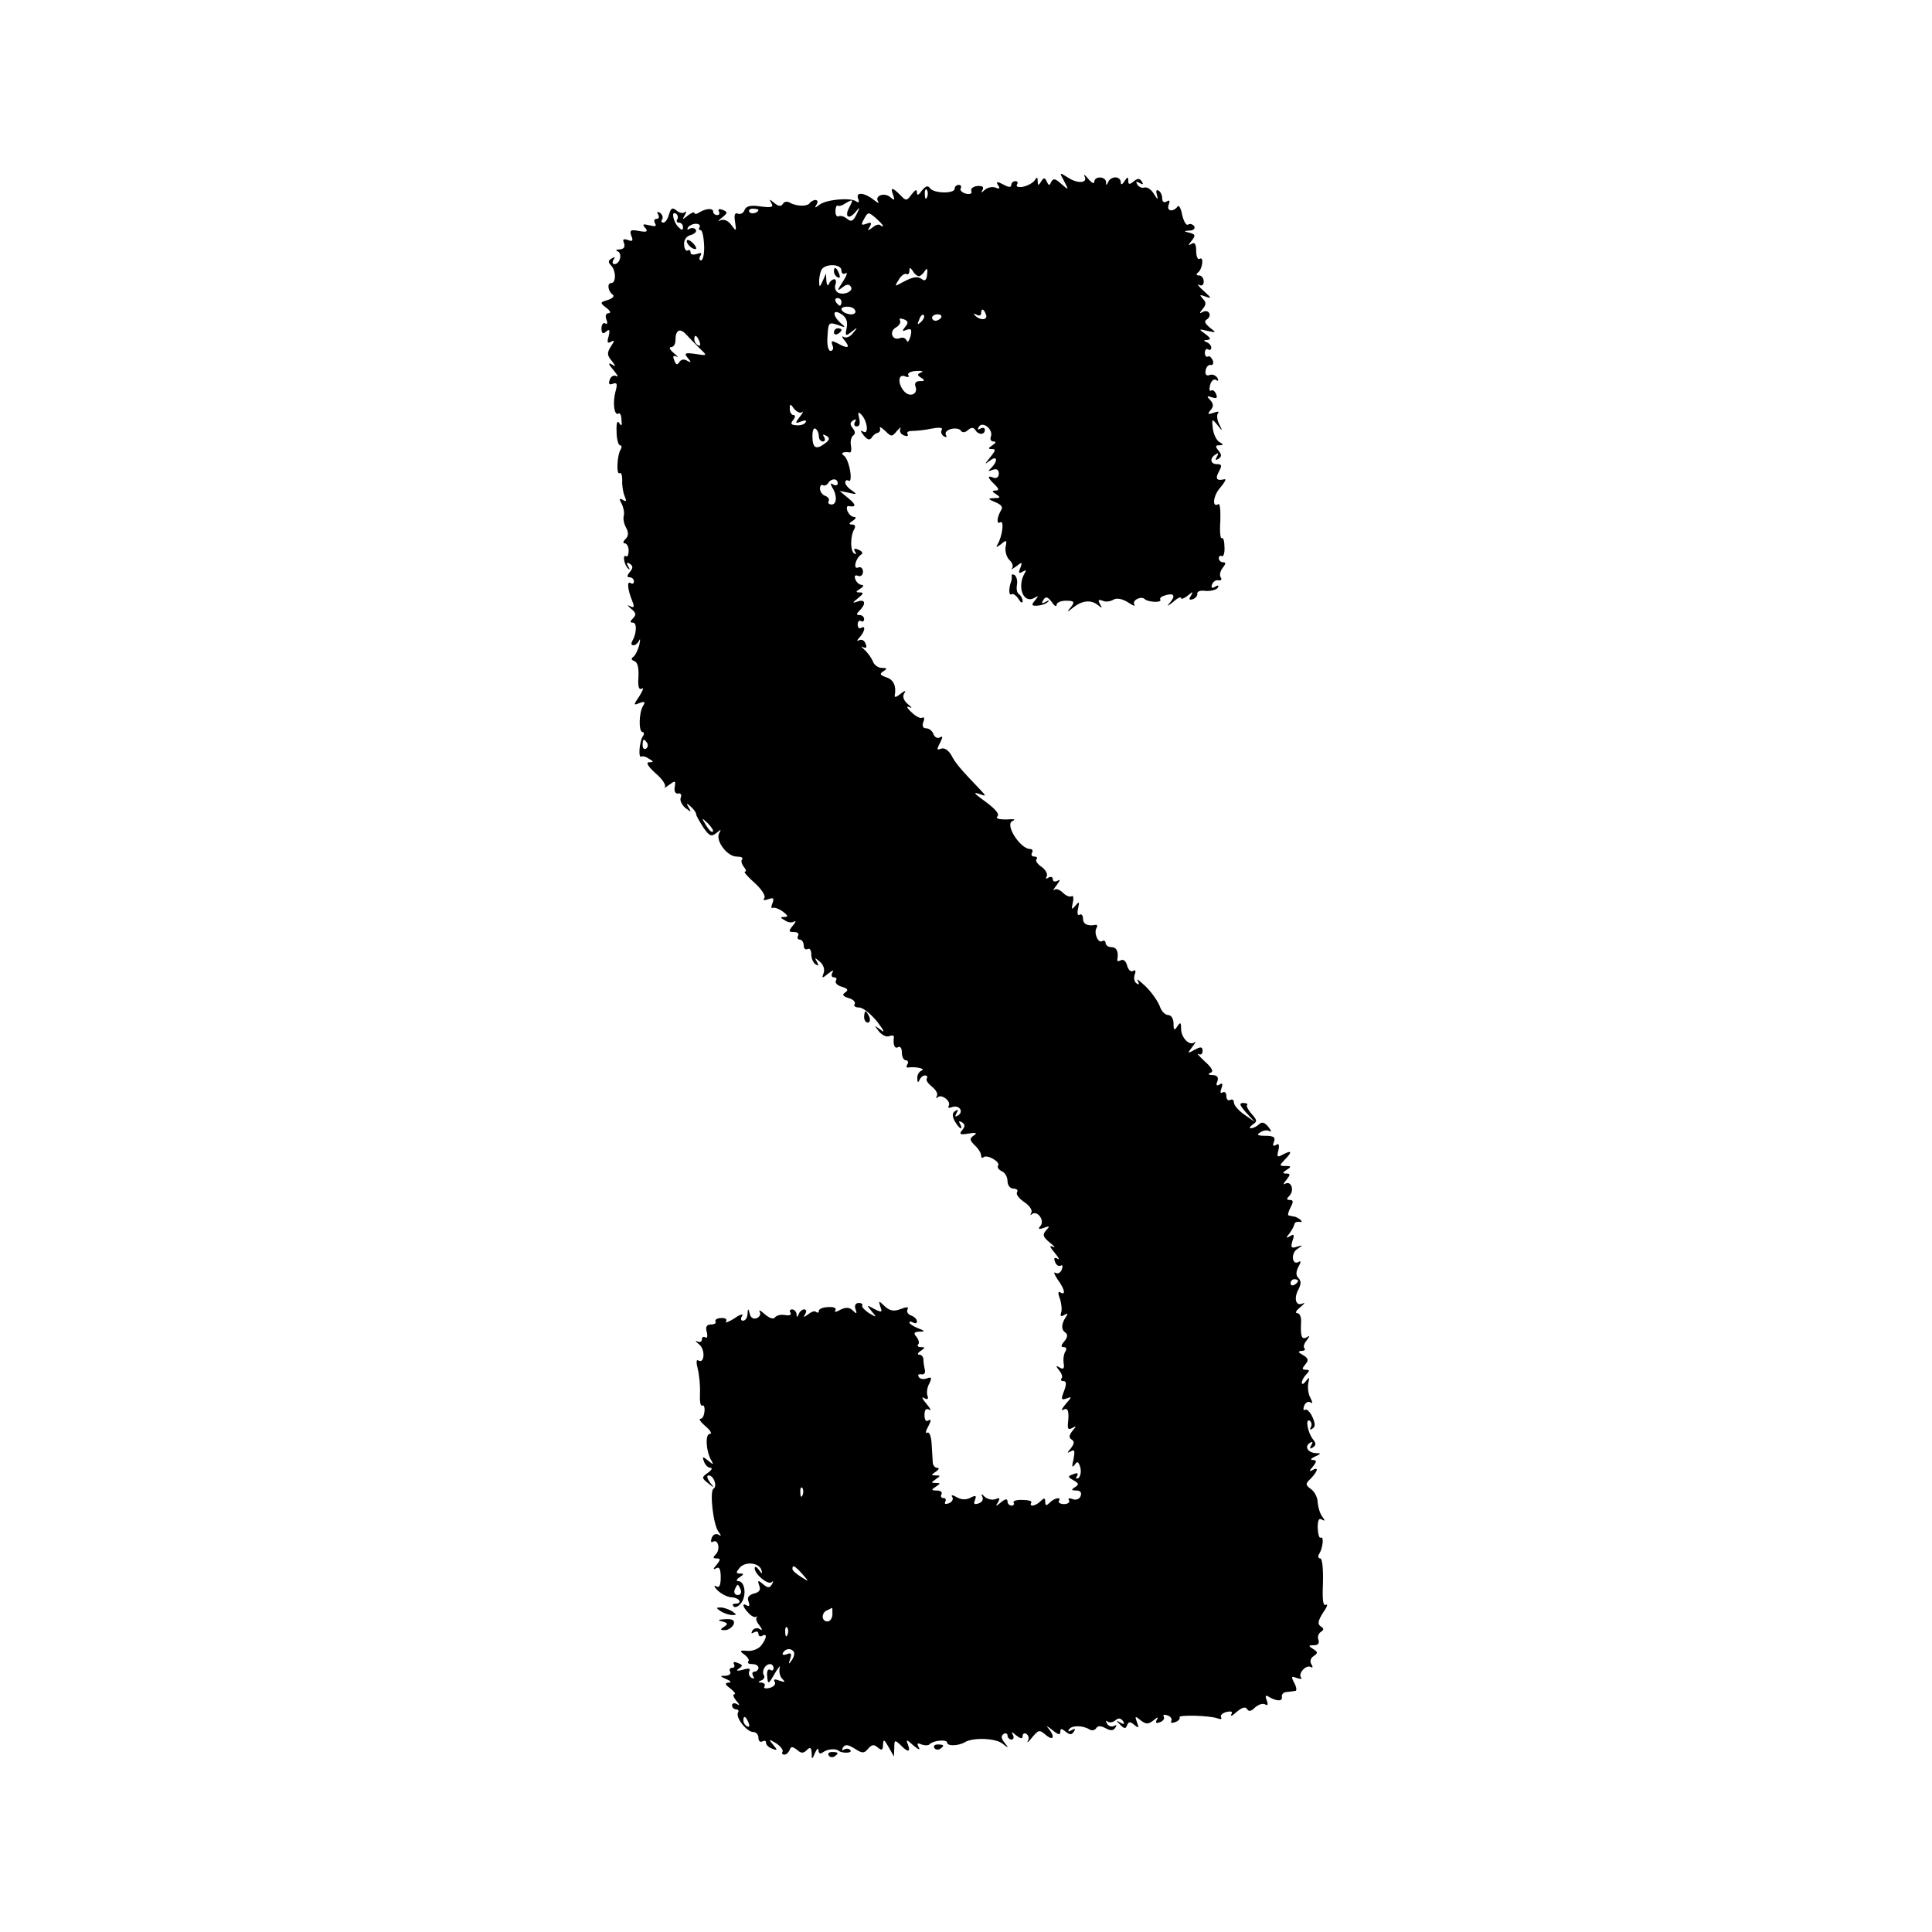
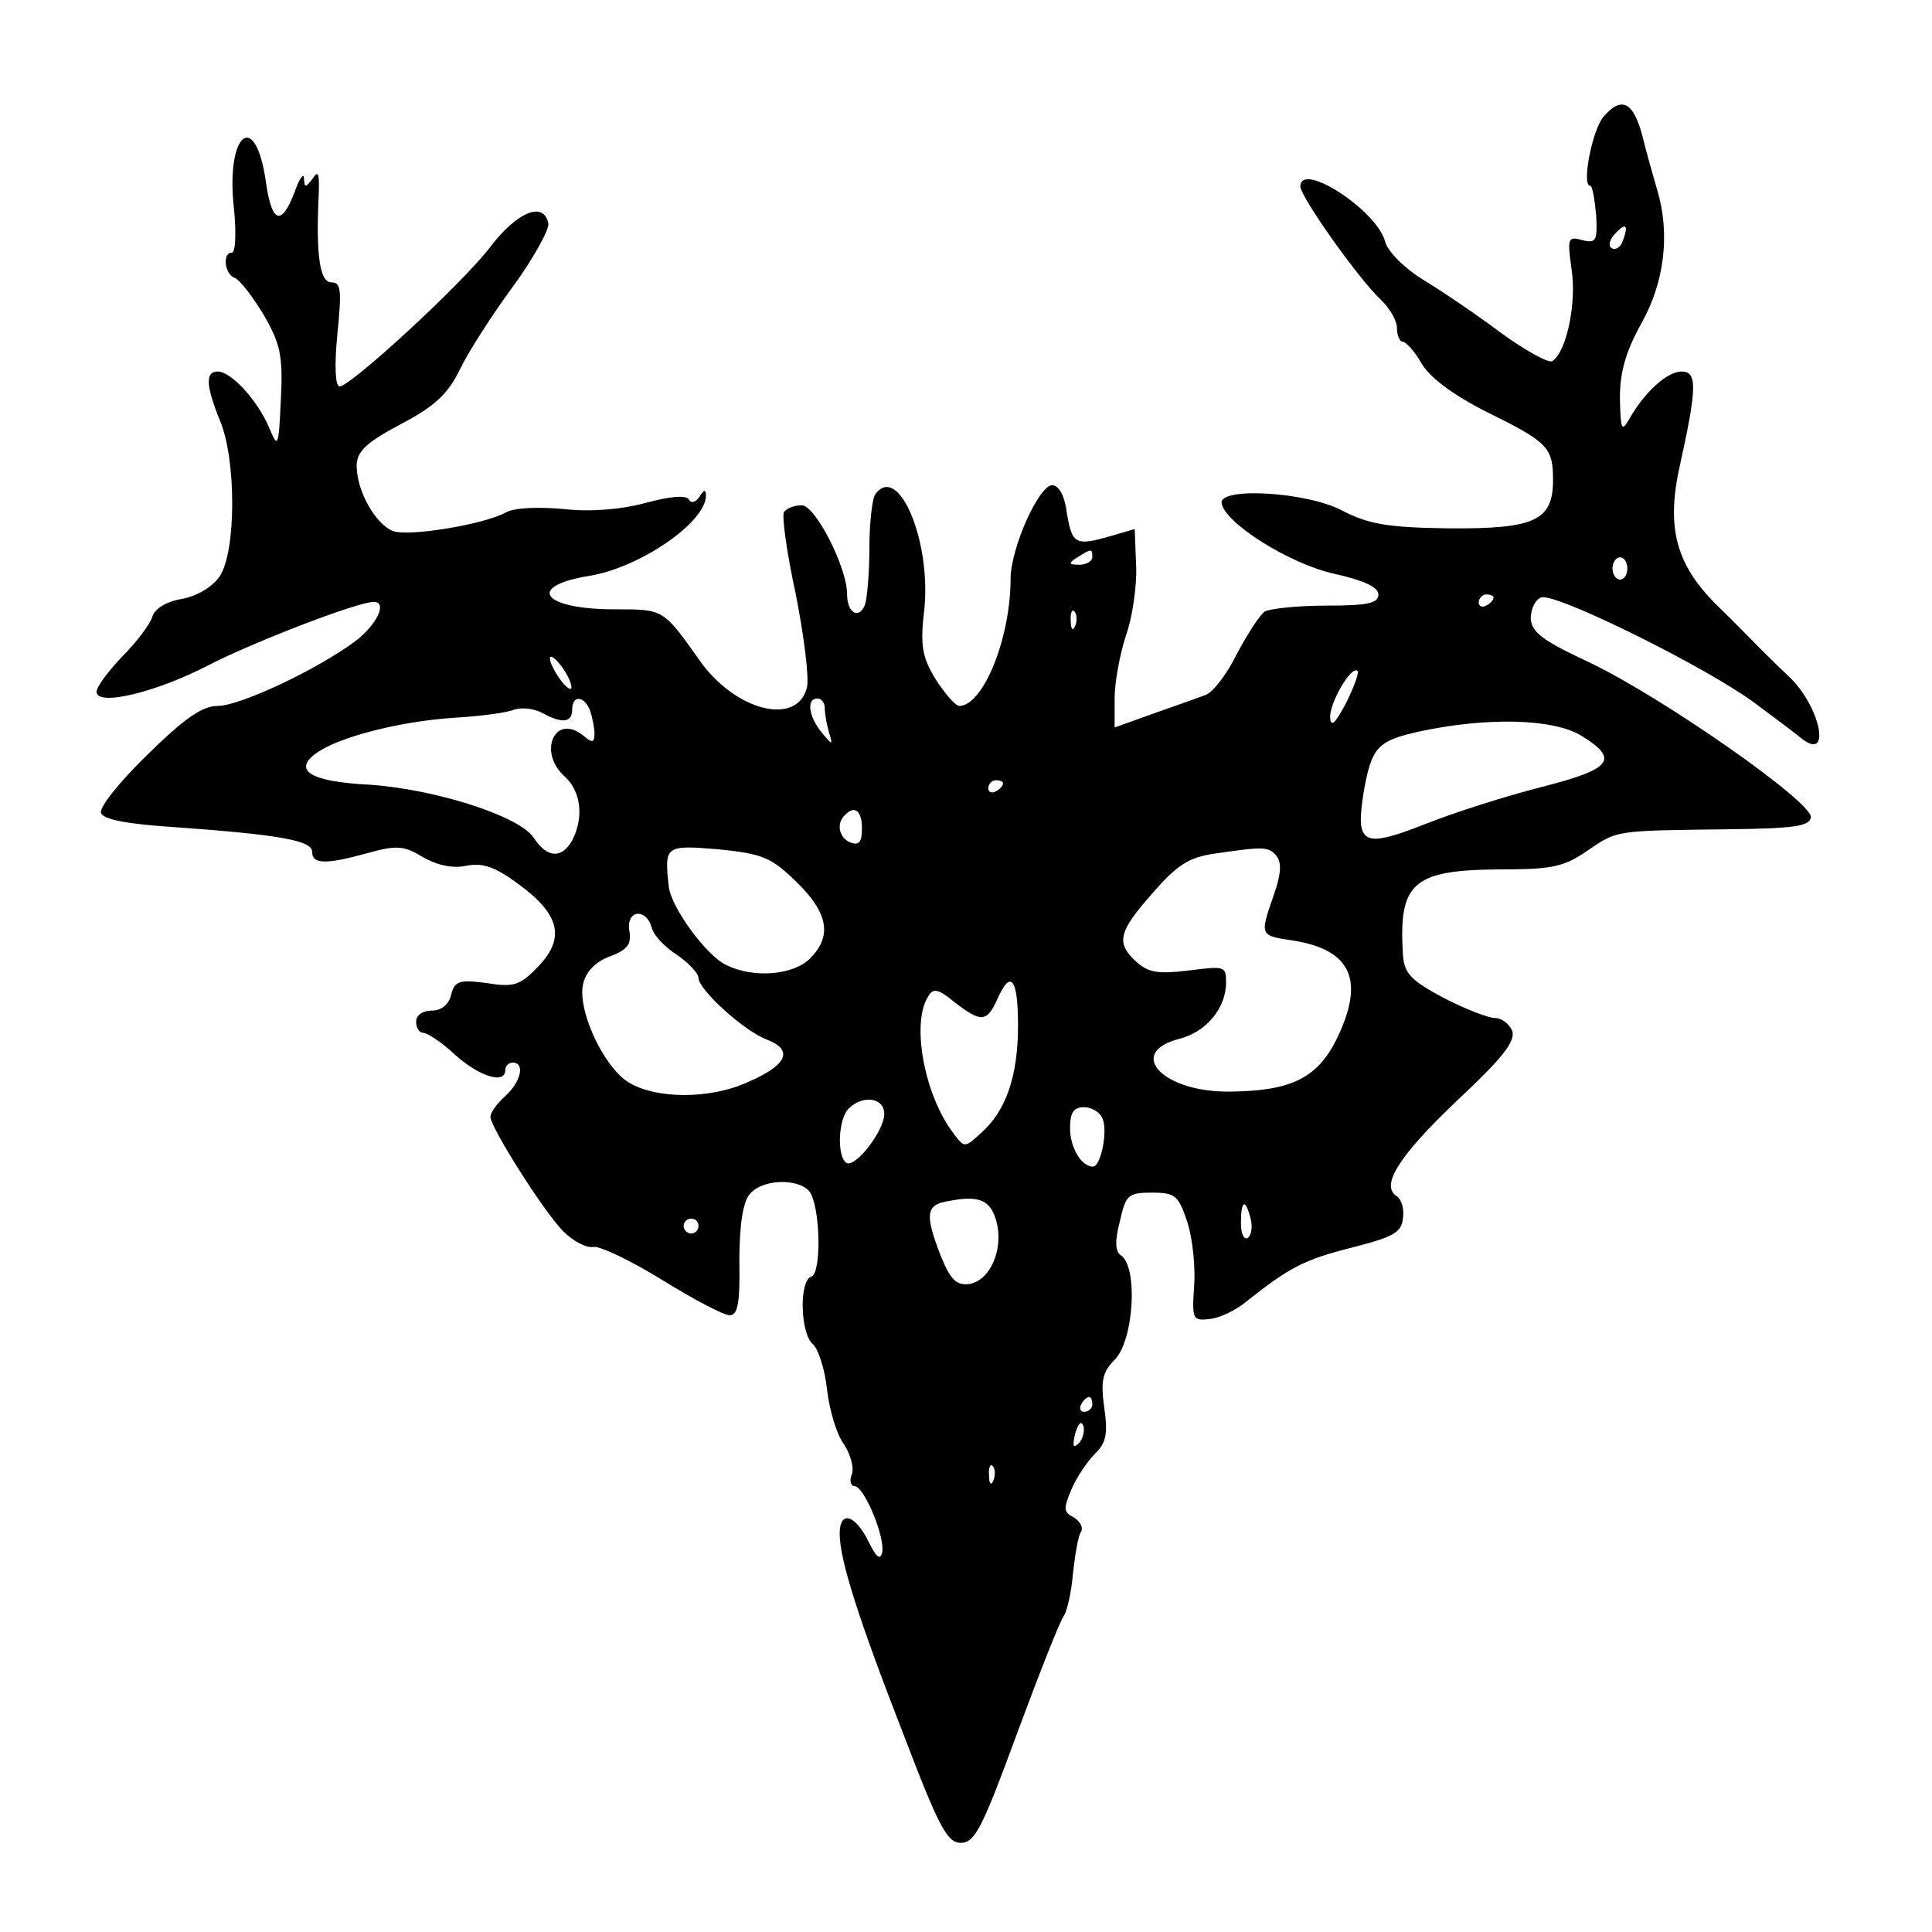
- <svg xmlns="http://www.w3.org/2000/svg" version="1.0" width="512pt" height="512pt" viewBox="0 0 512 512" preserveAspectRatio="xMidYMid meet">
-   <g transform="translate(0,512) scale(0.1,-0.1)" fill="#000000" stroke="none">
-     <path d="M2820 4640 c13 -25 13 -25 -8 -7 -15 14 -21 15 -26 5 -5 -11 -7 -10 -12 1 -5 11 -8 11 -15 0 -7 -12 -9 -11 -9 1 0 11 -2 12 -8 2 -5 -7 -18 -14 -31 -17 -12 -2 -19 0 -16 6 4 5 1 9 -4 9 -6 0 -11 -5 -11 -10 0 -7 -7 -7 -21 1 -17 9 -20 8 -14 -2 6 -8 4 -11 -7 -6 -9 3 -21 0 -28 -6 -10 -9 -11 -9 -6 0 4 8 -1 11 -14 10 -11 -1 -18 -7 -16 -13 3 -7 -3 -10 -15 -7 -10 3 -16 9 -13 14 3 5 0 9 -5 9 -6 0 -11 -4 -11 -10 0 -14 -57 -13 -66 2 -5 7 -11 5 -21 -7 -9 -13 -13 -14 -13 -5 0 9 -4 8 -14 -5 -13 -18 -15 -18 -30 -2 -22 22 -27 21 -19 0 5 -14 3 -15 -7 -6 -15 14 -43 5 -33 -11 4 -6 -1 -4 -11 4 -25 20 -49 22 -42 4 4 -10 2 -13 -6 -7 -17 10 -80 4 -97 -10 -12 -9 -13 -9 -7 1 4 6 3 12 -3 12 -5 0 -12 -4 -15 -8 -6 -10 -36 -9 -53 1 -6 4 -15 3 -18 -3 -5 -8 -12 -7 -23 2 -13 11 -14 11 -8 0 7 -11 1 -13 -29 -9 -26 4 -38 1 -42 -10 -3 -8 -11 -12 -18 -9 -8 3 -10 -4 -7 -22 4 -26 3 -26 -10 -8 -9 12 -20 16 -29 12 -8 -4 -6 -1 4 7 16 13 16 15 2 21 -9 3 -13 2 -10 -4 3 -6 1 -10 -4 -10 -6 0 -11 4 -11 9 0 10 -19 9 -37 -2 -7 -5 -13 -5 -13 -1 0 3 -8 0 -17 -7 -15 -12 -16 -12 -8 1 4 8 5 12 0 8 -4 -4 -14 -3 -22 4 -11 9 -15 7 -20 -10 -3 -12 -10 -22 -15 -22 -5 0 -7 4 -3 9 3 5 0 13 -6 17 -8 4 -9 3 -5 -4 4 -7 2 -12 -4 -12 -6 0 -8 -5 -4 -12 5 -8 0 -9 -15 -5 -17 4 -20 3 -11 -7 8 -10 4 -12 -17 -8 -22 4 -25 2 -20 -13 6 -13 3 -16 -9 -11 -12 4 -15 2 -10 -9 3 -10 -1 -15 -12 -16 -9 0 -12 -3 -5 -5 13 -6 6 -34 -9 -34 -5 0 -6 5 -2 12 5 7 3 8 -5 3 -9 -5 -10 -10 -2 -18 14 -14 14 -47 1 -47 -12 0 -9 -22 4 -31 5 -4 -1 -10 -13 -14 -21 -6 -22 -7 -4 -21 10 -7 13 -14 6 -14 -7 0 -10 -7 -6 -17 4 -9 2 -14 -3 -10 -5 3 -10 -3 -10 -13 0 -14 4 -16 12 -9 9 8 11 5 7 -12 -5 -16 -3 -20 6 -15 10 6 10 3 0 -12 -11 -17 -10 -24 2 -38 12 -16 12 -17 -1 -9 -9 5 -7 -1 5 -15 11 -13 15 -20 9 -17 -7 4 -15 0 -18 -9 -4 -11 -2 -15 8 -11 11 4 13 0 7 -21 -8 -30 -3 -65 8 -58 4 3 8 -5 8 -17 2 -15 0 -18 -6 -8 -5 8 -8 0 -7 -23 0 -20 5 -36 9 -36 5 0 5 -5 2 -11 -10 -15 -12 -69 -3 -63 4 3 7 -5 7 -18 -1 -13 2 -32 6 -42 6 -14 5 -17 -4 -11 -10 6 -11 3 -3 -11 5 -11 7 -24 5 -31 -2 -7 0 -20 6 -31 7 -13 7 -22 -1 -30 -7 -7 -8 -12 -2 -12 5 0 10 -9 10 -19 0 -11 -3 -18 -7 -15 -10 6 -5 -24 6 -33 4 -4 5 -2 0 6 -6 10 -4 12 4 7 9 -6 9 -11 0 -22 -8 -10 -8 -14 0 -14 6 0 11 -5 11 -11 0 -5 -4 -8 -9 -4 -10 6 -8 -17 5 -49 6 -15 4 -18 -7 -12 -8 4 -6 1 3 -7 13 -10 15 -16 6 -25 -9 -9 -9 -12 -1 -12 12 0 10 -30 -2 -50 -3 -6 -2 -10 4 -10 5 0 12 6 15 13 3 6 3 1 0 -13 -4 -14 -11 -28 -16 -31 -6 -4 -5 -8 3 -11 9 -3 12 -18 11 -42 -2 -26 1 -35 9 -31 6 4 3 -4 -6 -19 -17 -25 -17 -26 0 -19 14 5 16 3 9 -8 -11 -18 -12 -69 -1 -69 4 0 5 -6 0 -12 -9 -16 -12 -59 -3 -53 3 2 12 0 20 -6 13 -7 13 -9 0 -9 -9 0 -3 -11 17 -29 18 -15 29 -32 25 -37 -4 -4 1 -2 11 6 17 12 18 12 15 -6 -2 -11 2 -18 9 -17 7 2 10 -3 7 -11 -3 -7 3 -19 12 -27 16 -12 17 -12 9 1 -7 12 -6 13 6 2 8 -7 14 -16 14 -20 0 -4 9 -19 19 -35 16 -23 21 -25 34 -15 13 11 14 11 8 0 -11 -19 21 -62 46 -62 12 0 18 -3 15 -7 -4 -3 -2 -12 4 -20 6 -7 8 -13 3 -13 -4 0 7 -13 25 -29 18 -16 30 -34 27 -40 -5 -7 -1 -8 10 -4 14 5 16 3 11 -11 -4 -9 -3 -15 1 -12 4 2 16 -2 27 -10 13 -10 15 -14 4 -14 -12 0 -12 -2 1 -9 8 -6 19 -7 25 -3 5 3 4 -2 -4 -11 -12 -15 -11 -17 3 -17 10 0 14 -4 11 -10 -3 -5 -1 -10 4 -10 6 0 11 -7 11 -16 0 -8 5 -12 10 -9 6 3 10 -3 10 -14 0 -11 5 -23 12 -27 7 -5 8 -3 3 7 -7 12 -6 12 7 1 10 -8 14 -20 11 -30 -6 -15 -5 -16 12 -2 11 9 16 10 11 3 -4 -8 -2 -13 4 -13 6 0 9 -4 5 -9 -3 -5 4 -13 16 -16 16 -5 18 -9 9 -15 -9 -6 -7 -10 9 -15 12 -3 19 -11 16 -16 -4 -5 2 -9 12 -9 10 0 31 -17 48 -38 17 -22 21 -31 10 -22 -19 14 -19 14 -6 -3 8 -10 20 -16 27 -13 8 3 13 2 13 -2 -3 -20 2 -33 11 -27 6 3 10 -3 10 -14 0 -12 5 -21 11 -21 5 0 7 -5 4 -10 -4 -6 -3 -10 2 -9 18 3 47 -3 36 -8 -7 -2 -13 -12 -12 -21 0 -11 2 -12 6 -4 2 6 9 12 14 12 6 0 8 -4 5 -8 -3 -5 4 -14 14 -22 10 -8 16 -18 13 -24 -3 -6 -3 -8 2 -4 10 10 37 -11 29 -23 -3 -5 1 -6 9 -3 19 7 32 -12 16 -22 -8 -5 -9 -3 -4 6 5 9 4 11 -3 6 -9 -5 -9 -13 -2 -27 6 -10 13 -19 16 -19 3 0 2 5 -2 12 -4 7 -3 8 5 4 9 -6 9 -11 1 -21 -9 -11 -6 -13 17 -9 19 3 24 2 14 -5 -12 -8 -12 -12 2 -26 10 -9 17 -21 17 -27 0 -6 3 -8 6 -5 9 9 46 -12 39 -22 -3 -5 2 -11 10 -15 8 -3 15 -15 15 -26 0 -11 7 -20 16 -20 8 0 13 -4 9 -10 -3 -5 6 -17 20 -26 13 -9 22 -21 18 -28 -3 -6 -3 -8 1 -4 14 12 35 -15 24 -30 -8 -9 -6 -11 8 -6 16 6 17 5 6 -7 -10 -11 -8 -17 10 -32 13 -10 16 -15 8 -11 -10 5 -8 -1 5 -16 11 -13 14 -20 8 -16 -9 5 -11 2 -7 -8 3 -9 10 -13 15 -10 5 3 6 -2 3 -10 -3 -9 -11 -13 -17 -9 -6 3 -3 -4 6 -18 19 -26 22 -43 7 -34 -6 4 -7 -2 -1 -17 4 -13 6 -29 3 -37 -3 -9 0 -11 8 -6 10 6 11 4 4 -6 -12 -19 -12 -33 0 -41 6 -4 5 -13 -3 -22 -10 -12 -10 -16 -2 -16 7 0 9 -5 4 -12 -4 -7 -6 -21 -4 -32 2 -13 -1 -16 -11 -10 -10 6 -11 5 -1 -8 7 -8 10 -18 6 -21 -3 -4 -1 -7 5 -7 8 0 9 -7 2 -26 -9 -23 -8 -25 7 -20 14 6 14 4 -3 -15 -10 -12 -13 -19 -6 -15 12 7 16 -3 12 -38 -1 -13 2 -16 12 -10 11 6 11 5 0 -8 -9 -12 -10 -18 -2 -23 8 -5 7 -11 -2 -23 -11 -13 -11 -14 0 -8 10 6 11 1 7 -21 -5 -19 -4 -24 3 -15 7 11 10 9 15 -7 3 -12 0 -24 -5 -28 -7 -3 -8 -1 -4 5 5 8 1 10 -10 5 -15 -5 -15 -7 1 -16 14 -8 15 -11 4 -18 -11 -7 -10 -9 3 -9 11 0 15 -5 12 -14 -3 -9 -12 -12 -21 -9 -9 4 -14 2 -10 -3 3 -5 -3 -10 -13 -10 -10 0 -16 4 -14 8 8 12 -11 9 -24 -4 -9 -9 -12 -9 -12 2 0 11 -3 11 -12 2 -13 -13 -32 -17 -25 -4 3 4 -8 7 -23 7 -16 1 -26 -3 -24 -7 3 -4 0 -8 -5 -8 -6 0 -11 5 -11 11 0 8 -6 7 -17 -2 -14 -12 -16 -12 -8 0 6 11 4 13 -7 8 -9 -3 -21 0 -28 6 -9 9 -11 9 -7 1 4 -7 0 -15 -9 -18 -12 -4 -15 -2 -10 9 4 12 2 13 -12 6 -11 -6 -24 -6 -36 1 -12 7 -17 7 -12 0 3 -5 -1 -13 -10 -16 -8 -3 -12 -2 -9 4 3 6 1 10 -5 10 -6 0 -8 5 -5 10 3 5 -2 10 -12 10 -15 0 -16 2 -3 10 13 9 13 10 0 10 -13 0 -13 1 0 10 13 9 13 10 0 10 -13 0 -13 1 0 10 8 5 10 10 4 10 -6 0 -11 6 -12 13 0 6 -2 29 -3 49 -1 21 -6 35 -12 31 -5 -3 -4 5 3 17 8 15 8 20 1 16 -7 -5 -11 1 -11 14 0 14 4 19 13 14 6 -4 3 3 -8 16 -11 13 -14 20 -6 15 9 -5 12 -3 9 6 -3 8 -1 23 5 33 7 15 6 18 -7 13 -8 -3 -18 -2 -21 4 -4 5 -1 8 7 7 7 -2 11 4 9 12 -2 8 -4 21 -4 28 0 6 -5 12 -11 12 -6 0 -4 5 4 10 12 8 12 10 1 10 -8 0 -11 3 -8 7 4 3 2 12 -4 20 -9 10 -7 13 7 14 16 0 16 2 -3 9 -13 5 -23 12 -23 15 0 4 5 3 10 0 6 -3 10 -2 10 3 0 6 -7 13 -16 16 -8 3 -12 10 -9 16 4 7 -2 7 -18 1 -18 -7 -29 -5 -42 7 -17 16 -17 16 -12 -1 6 -15 4 -16 -16 -6 -21 12 -21 11 -7 -6 14 -17 14 -17 -7 -5 -12 8 -20 17 -18 20 2 4 -2 7 -9 7 -9 0 -12 -7 -9 -16 5 -13 3 -14 -7 -4 -9 9 -19 9 -33 2 -12 -7 -17 -7 -13 -1 3 6 -5 9 -19 8 -14 0 -25 -5 -25 -10 0 -5 -3 -6 -7 -3 -3 4 -13 1 -21 -6 -13 -9 -14 -9 -8 1 4 6 3 12 -3 12 -5 0 -12 -6 -14 -12 -4 -10 -6 -10 -6 0 -1 6 -6 12 -12 12 -5 0 -8 -4 -4 -9 3 -6 -3 -8 -15 -6 -11 2 -22 -1 -26 -6 -4 -6 -14 -3 -27 8 -11 10 -17 13 -14 7 4 -7 0 -14 -7 -17 -9 -4 -17 1 -19 11 -4 16 -5 15 -6 0 0 -10 -6 -18 -12 -18 -6 0 -7 6 -2 13 4 6 -6 4 -21 -7 -16 -10 -26 -13 -22 -8 4 6 -2 10 -13 9 -11 0 -17 -5 -15 -9 3 -4 -2 -8 -12 -8 -11 0 -15 -6 -11 -20 3 -11 1 -18 -4 -14 -5 3 -9 0 -9 -6 0 -6 -6 -8 -12 -5 -7 4 -5 0 5 -8 17 -14 14 -53 -3 -42 -5 3 -5 -7 -1 -22 4 -16 7 -45 6 -65 -1 -21 1 -35 6 -33 4 3 7 -4 6 -15 -1 -11 -5 -20 -11 -20 -5 0 1 -9 14 -20 13 -11 18 -20 11 -20 -13 0 -10 -48 5 -72 6 -10 4 -10 -9 1 -15 12 -17 12 -11 -3 3 -9 11 -16 17 -16 6 0 3 -6 -7 -13 -17 -12 -17 -14 1 -28 16 -13 17 -13 4 3 -7 10 -9 18 -3 18 13 0 24 -28 13 -35 -11 -6 -1 -96 13 -114 8 -11 8 -13 0 -8 -7 4 -15 0 -18 -9 -3 -8 -2 -13 3 -10 14 9 21 -20 8 -33 -8 -8 -8 -11 2 -11 11 0 11 -3 0 -17 -10 -11 -10 -14 -1 -9 8 5 12 -2 12 -24 0 -22 -4 -29 -12 -24 -7 4 -6 -1 3 -10 9 -9 25 -18 37 -19 22 -1 31 -17 10 -17 -6 0 -8 -3 -4 -7 4 -5 14 0 21 10 14 20 9 57 -9 57 -6 0 -4 5 4 10 12 8 12 10 1 10 -11 0 -11 3 -1 15 15 18 52 14 58 -6 3 -11 1 -11 -7 1 -6 8 -11 10 -11 4 0 -16 35 -45 45 -37 4 5 5 2 1 -5 -6 -11 -11 -11 -24 0 -13 11 -15 11 -10 -4 5 -11 0 -18 -14 -21 -14 -4 -19 -11 -14 -22 3 -9 2 -13 -4 -10 -15 9 -12 -4 4 -20 7 -8 16 -12 20 -10 3 3 4 2 1 -2 -3 -3 1 -13 8 -21 8 -11 8 -14 0 -9 -6 4 -15 2 -19 -4 -4 -8 -3 -9 4 -5 7 4 12 2 12 -4 0 -6 5 -8 10 -5 14 8 12 -7 -3 -26 -7 -9 -23 -15 -36 -14 -21 2 -22 0 -8 -10 9 -7 14 -15 10 -18 -3 -4 1 -7 10 -7 10 0 17 -4 17 -10 0 -5 -5 -10 -11 -10 -5 0 -7 -5 -3 -12 4 -7 3 -8 -5 -4 -6 4 -8 12 -5 18 4 6 -2 8 -17 3 -16 -4 -20 -3 -11 3 11 7 11 10 -3 15 -9 4 -13 3 -10 -3 3 -6 1 -10 -5 -10 -6 0 -8 -5 -5 -10 3 -6 -2 -10 -12 -11 -16 0 -16 -1 2 -9 12 -5 14 -9 6 -9 -11 -1 -10 -5 5 -16 10 -8 15 -15 10 -15 -5 0 -2 -8 5 -17 10 -11 10 -14 2 -9 -7 4 -13 2 -13 -3 0 -6 5 -11 11 -11 5 0 8 -4 5 -8 -8 -13 23 -52 40 -52 8 0 14 -7 14 -16 0 -8 5 -12 10 -9 6 3 10 2 10 -3 0 -6 7 -13 16 -16 15 -6 15 -4 3 10 -13 16 -12 16 8 4 12 -8 19 -18 17 -22 -3 -4 -1 -8 5 -8 5 0 11 6 14 13 3 9 7 9 19 0 11 -10 17 -10 26 -1 9 9 12 7 13 -7 0 -19 1 -19 9 0 5 11 9 14 9 6 1 -9 5 -10 13 -4 11 8 33 10 41 3 9 -7 36 -6 31 1 -3 5 -10 6 -16 3 -7 -4 -8 -2 -4 5 6 9 13 8 31 -3 20 -13 25 -13 35 -1 10 12 16 13 26 4 11 -9 14 -7 14 7 1 16 3 15 15 -6 l14 -25 1 23 c0 21 1 22 16 8 20 -21 28 -20 20 1 -6 14 -3 14 15 -3 12 -10 19 -13 14 -5 -6 11 -4 13 7 8 9 -3 19 -3 22 1 10 10 46 13 46 4 0 -10 30 -9 47 1 21 13 82 11 100 -4 16 -13 17 -12 5 3 -9 11 -10 18 -2 23 5 3 10 1 10 -4 0 -6 5 -11 11 -11 5 0 7 6 3 13 -5 8 -2 8 9 -2 12 -9 17 -10 17 -2 0 7 5 9 10 6 6 -4 8 -12 4 -18 -3 -7 1 -4 9 6 20 24 21 24 40 8 20 -16 23 -2 5 19 -7 8 -3 6 10 -4 15 -13 22 -15 22 -6 0 10 3 10 14 1 11 -9 16 -9 22 0 5 8 3 9 -6 4 -8 -5 -11 -4 -7 2 7 11 36 11 54 0 6 -4 14 -3 18 3 4 7 12 7 25 0 13 -7 21 -7 26 2 4 6 3 8 -4 4 -6 -3 -14 -1 -18 6 -4 7 -4 10 1 6 4 -4 14 -3 21 3 8 7 14 6 20 -2 5 -8 3 -10 -7 -4 -12 7 -12 6 0 -6 11 -11 14 -11 18 -1 4 10 8 10 19 1 12 -10 13 -8 7 7 -6 17 -5 17 10 5 14 -11 20 -11 34 0 11 9 14 10 9 2 -5 -9 -2 -11 8 -7 9 3 13 10 10 15 -3 5 2 6 10 3 9 -3 13 -10 10 -15 -3 -5 2 -6 10 -3 9 3 14 9 12 13 -5 7 80 5 101 -3 8 -3 12 -2 9 3 -3 5 3 11 14 14 13 3 18 1 13 -6 -3 -7 3 -4 14 6 14 12 23 15 28 8 4 -8 11 -6 21 4 9 8 21 12 27 8 7 -4 8 0 4 11 -5 12 -3 15 6 9 20 -12 37 -12 34 0 -1 7 5 13 13 13 8 1 19 2 23 3 4 0 3 10 -3 21 -9 17 -8 19 7 13 10 -3 15 -3 11 1 -9 11 14 36 26 28 5 -3 6 1 1 8 -4 7 -2 16 6 21 12 8 12 11 -1 19 -13 8 -13 10 2 10 11 0 15 5 12 14 -3 8 0 17 6 21 9 6 9 9 0 15 -9 6 -7 15 6 36 11 15 14 25 8 21 -8 -4 -10 13 -8 58 1 38 -2 65 -7 65 -6 0 -7 6 -3 12 10 16 13 48 4 43 -4 -2 -7 9 -8 26 0 20 3 27 11 22 9 -5 9 -3 1 8 -6 8 -11 25 -12 37 0 13 -8 29 -18 36 -15 11 -15 14 0 28 19 20 21 32 4 22 -9 -5 -9 -2 1 9 11 14 11 17 0 18 -8 0 -5 4 6 9 16 7 17 9 3 9 -22 1 -32 17 -17 27 8 5 9 3 4 -6 -5 -9 -4 -11 4 -6 9 6 9 11 1 21 -14 17 -22 57 -9 50 5 -4 6 -11 3 -17 -4 -7 -2 -8 4 -4 8 5 8 13 0 31 -6 13 -15 22 -19 19 -5 -3 -6 2 -3 10 3 9 11 13 16 10 7 -5 7 -1 1 11 -6 10 -8 27 -6 39 4 17 3 18 -6 6 -6 -8 -11 -10 -11 -4 0 5 5 15 12 22 9 9 9 12 -1 12 -11 0 -11 3 -2 14 10 11 8 17 -6 25 -13 7 -14 10 -4 11 8 0 11 3 8 7 -4 3 -1 13 6 21 9 13 9 14 0 8 -13 -7 -17 1 -15 41 1 13 -4 23 -10 23 -7 0 -3 7 8 16 10 8 14 13 7 10 -18 -9 -25 11 -13 35 8 15 9 24 1 32 -7 7 -7 16 0 30 7 12 7 17 1 13 -18 -11 -22 23 -4 34 16 11 16 11 -1 6 -15 -5 -17 -2 -12 15 6 17 4 20 -6 13 -11 -6 -12 -5 -2 7 6 8 12 19 13 24 1 6 7 8 14 7 6 -2 7 0 3 5 -5 4 -13 9 -18 9 -5 1 -11 2 -14 3 -3 0 -1 10 5 21 8 15 8 20 -2 20 -9 0 -9 3 -1 11 14 14 5 41 -11 32 -6 -4 -5 1 3 10 11 14 11 17 0 17 -11 0 -11 2 1 10 13 8 12 10 -3 10 -17 0 -17 1 -3 16 21 21 20 27 -3 15 -16 -9 -18 -8 -13 11 3 14 1 19 -6 14 -8 -5 -10 -2 -6 8 5 12 -1 16 -22 16 -22 0 -25 3 -14 9 8 6 19 7 25 3 5 -3 4 2 -4 12 -10 12 -17 14 -25 6 -5 -5 -15 -10 -21 -10 -5 0 -3 4 5 10 12 8 12 11 -3 28 -9 10 -15 21 -12 24 3 2 -2 5 -10 5 -12 0 -10 -6 7 -25 l23 -25 -27 19 c-15 10 -28 25 -28 32 0 7 -4 10 -10 7 -5 -3 -10 1 -10 10 0 9 -4 13 -10 10 -6 -4 -7 1 -3 11 4 12 3 15 -5 10 -8 -5 -10 -2 -6 8 4 11 0 16 -12 17 -12 0 -14 3 -6 6 9 3 4 13 -15 30 -15 14 -23 23 -17 20 6 -4 11 0 11 8 0 11 -5 12 -21 3 -20 -11 -20 -10 -6 8 8 10 10 16 6 12 -13 -11 -36 11 -36 36 0 17 -2 18 -10 6 -8 -12 -10 -11 -10 8 0 12 -6 22 -14 22 -8 0 -18 10 -22 22 -4 12 -20 36 -37 53 -17 16 -27 24 -22 16 5 -9 4 -12 -3 -7 -6 4 -8 14 -5 23 4 10 2 14 -4 10 -6 -4 -13 3 -16 14 -3 12 -10 18 -17 14 -6 -3 -10 -3 -9 2 4 21 -2 33 -16 33 -8 0 -15 5 -15 11 0 5 -4 8 -9 5 -11 -7 -23 22 -15 35 3 5 2 9 -3 8 -21 -4 -33 2 -33 17 0 8 -4 13 -9 10 -5 -4 -7 4 -4 16 4 19 3 20 -7 8 -10 -12 -11 -11 -7 8 3 12 1 20 -3 17 -5 -3 -15 1 -23 9 -8 8 -18 12 -23 8 -5 -4 -2 2 6 12 10 13 10 17 3 12 -8 -4 -13 -2 -13 4 0 6 -5 8 -12 4 -6 -4 -8 -3 -4 4 3 6 -3 17 -14 25 -11 7 -17 17 -13 20 3 4 1 7 -6 7 -7 0 -9 5 -6 10 3 6 1 10 -5 10 -26 0 -68 65 -47 74 8 4 7 5 -3 5 -28 -2 -43 1 -37 7 7 7 -5 21 -43 48 -19 14 -20 17 -5 12 19 -7 19 -6 3 11 -53 55 -67 72 -77 92 -8 13 -18 20 -27 17 -12 -5 -12 -2 -3 15 8 16 8 19 0 15 -6 -4 -14 0 -17 8 -3 9 -12 16 -20 16 -8 0 -11 6 -7 17 4 9 2 14 -3 11 -5 -3 -18 4 -29 15 -12 11 -14 17 -5 13 8 -4 7 -1 -4 8 -11 9 -15 20 -10 28 6 9 3 9 -10 -1 -9 -8 -16 -10 -15 -5 5 26 -3 43 -22 49 -17 6 -19 9 -8 16 11 7 10 9 -4 9 -10 0 -21 8 -24 18 -4 9 -14 23 -22 30 -9 8 -10 11 -4 7 9 -4 11 -1 7 9 -3 9 -11 13 -18 9 -6 -3 -6 -1 2 8 14 15 17 33 4 25 -5 -3 -9 1 -9 9 0 8 4 12 9 9 4 -3 8 0 8 5 0 6 -5 11 -12 11 -9 0 -9 3 0 12 18 18 15 31 -5 24 -15 -5 -15 -4 1 9 14 11 16 15 5 15 -12 0 -12 2 1 10 8 5 10 10 4 10 -7 0 -14 7 -17 14 -4 10 -1 13 7 10 7 -3 13 2 13 11 0 9 -6 14 -13 11 -14 -6 -7 25 9 35 5 3 1 9 -8 12 -10 5 -14 3 -9 -5 4 -6 3 -8 -2 -5 -11 6 -11 47 0 65 4 7 2 12 -6 12 -9 0 -9 3 2 10 8 5 10 10 4 10 -7 0 -14 7 -18 15 -3 8 -2 14 2 14 21 -4 22 3 1 20 l-24 20 25 -5 c21 -5 22 -4 8 6 -10 6 -18 16 -18 21 0 6 4 8 9 5 5 -4 7 8 4 26 -3 18 -10 36 -16 40 -11 7 -3 12 15 9 4 0 5 8 3 19 -2 11 1 22 6 26 6 4 6 10 -1 19 -8 10 -8 15 1 21 8 4 9 3 5 -4 -4 -7 -2 -12 5 -12 7 0 9 8 6 21 -4 16 -3 19 5 11 17 -17 21 -55 6 -46 -9 5 -8 2 1 -10 10 -12 16 -13 21 -6 4 7 11 12 16 13 5 1 8 7 6 12 -2 6 4 2 14 -7 16 -16 18 -16 31 0 8 9 12 12 9 6 -3 -7 1 -15 10 -18 8 -3 12 -2 9 4 -3 5 3 8 12 8 10 0 33 2 51 6 21 4 31 3 28 -3 -4 -5 -1 -13 5 -17 7 -4 9 -3 6 3 -4 6 2 13 13 16 11 3 23 1 26 -4 4 -6 11 -6 19 1 9 8 15 8 20 0 8 -13 25 -13 25 1 0 5 -5 7 -12 3 -7 -4 -8 -3 -4 5 10 16 39 -7 32 -26 -3 -7 0 -13 7 -13 8 0 6 -4 -3 -10 -12 -8 -12 -10 -1 -10 11 0 9 -5 -5 -22 -15 -19 -16 -20 -1 -9 19 15 23 1 5 -18 -11 -10 -10 -11 3 -6 10 4 16 0 16 -10 0 -9 -6 -14 -14 -11 -17 7 -17 1 3 -18 12 -12 12 -16 2 -16 -10 0 -9 -3 2 -10 12 -8 12 -10 -5 -10 -18 -1 -18 -2 3 -11 15 -6 21 -13 15 -21 -11 -19 -13 -39 -2 -32 11 6 5 -38 -7 -58 -6 -10 -3 -9 9 0 14 12 16 11 12 -7 -2 -11 2 -27 10 -35 8 -7 11 -17 7 -22 -4 -5 1 -2 11 5 15 12 17 12 11 -4 -6 -14 -4 -16 6 -10 9 5 11 4 6 -3 -22 -37 -4 -84 26 -66 10 6 11 5 1 -7 -11 -13 -9 -15 7 -14 11 1 23 5 27 10 5 4 2 5 -6 0 -10 -6 -12 -4 -6 5 6 10 11 9 22 -5 7 -11 13 -14 13 -8 0 6 11 11 25 11 22 0 24 -3 13 -17 -12 -14 -11 -15 6 -1 24 19 47 21 65 7 12 -10 13 -9 6 2 -6 11 -4 13 7 9 8 -4 21 -2 29 3 9 5 23 2 38 -7 13 -9 21 -12 17 -6 -7 11 19 24 28 14 9 -8 46 -10 41 -1 -3 4 4 9 15 12 23 6 26 -3 8 -23 -7 -8 -3 -6 10 4 12 11 22 16 22 11 0 -4 8 -1 17 6 14 12 16 12 9 0 -6 -9 -5 -12 5 -9 8 3 13 10 12 15 -1 6 9 9 22 7 14 -1 28 3 32 8 4 7 1 8 -7 3 -8 -5 -11 -3 -8 6 3 8 11 13 17 11 7 -1 10 2 6 8 -4 6 -1 17 5 25 9 11 9 15 1 15 -6 0 -11 5 -11 11 0 5 4 8 8 5 4 -2 8 8 7 24 0 15 -3 26 -7 24 -4 -3 -6 18 -4 45 1 27 -1 48 -5 45 -18 -11 -14 23 5 44 11 13 17 23 11 22 -21 -5 -25 1 -15 20 9 16 8 20 -5 20 -18 0 -20 16 -3 26 7 5 8 3 3 -6 -5 -9 -4 -11 4 -6 9 6 9 11 0 22 -9 11 -8 14 2 14 12 0 12 2 0 9 -8 5 -15 21 -17 36 -3 26 -2 26 12 9 14 -18 15 -18 5 2 -6 12 -7 25 -3 29 4 5 -2 5 -12 1 -15 -5 -17 -4 -8 7 9 10 8 17 -1 27 -10 10 -9 12 5 7 12 -4 15 -2 11 8 -3 8 -9 13 -13 10 -5 -3 -6 4 -3 15 3 11 10 17 16 13 6 -4 7 -1 3 6 -5 7 -14 10 -21 7 -8 -3 -12 2 -10 12 1 9 8 16 13 15 6 -2 9 4 6 12 -4 8 -9 13 -13 10 -4 -2 -8 2 -8 10 0 8 4 12 9 9 4 -3 8 -1 8 5 0 5 -6 12 -12 14 -9 4 -9 6 1 6 11 1 10 5 -5 16 -18 13 -18 14 6 8 24 -5 24 -5 6 9 -13 11 -16 17 -7 22 6 4 9 12 5 17 -3 5 -11 6 -17 2 -9 -5 -9 -3 0 8 10 12 10 18 0 28 -9 10 -8 11 8 5 17 -6 16 -4 -5 15 -14 12 -19 20 -12 16 7 -4 12 0 12 9 0 9 -6 16 -12 16 -8 0 -9 3 -3 8 12 9 16 44 4 36 -5 -3 -9 7 -9 21 0 18 -4 24 -12 19 -10 -6 -10 -4 0 8 11 14 10 17 -5 21 -17 4 -17 5 0 6 10 0 15 6 12 11 -4 6 -11 8 -16 5 -5 -4 -12 8 -16 25 -3 17 -9 28 -12 23 -12 -16 -30 -13 -24 4 4 11 3 14 -5 9 -7 -4 -12 -1 -12 8 0 8 -4 18 -10 21 -6 3 -7 -1 -4 -12 4 -13 2 -13 -8 3 -7 12 -18 19 -25 17 -6 -2 -15 1 -19 8 -5 8 -3 9 6 4 9 -5 11 -4 6 4 -6 9 -11 9 -22 0 -11 -9 -14 -8 -14 2 0 11 -2 11 -10 -1 -6 -10 -10 -11 -10 -2 0 6 -6 12 -14 12 -8 0 -17 -6 -19 -12 -4 -10 -6 -10 -6 0 -1 15 -31 16 -31 0 0 -6 -7 -3 -16 8 -8 10 -13 14 -10 7 10 -18 -17 -21 -43 -4 -24 15 -24 15 -11 -9z m-363 -42 c-3 -8 -6 -5 -6 6 -1 11 2 17 5 13 3 -3 4 -12 1 -19z m-206 -27 c-14 -25 -2 -35 16 -13 13 15 13 15 3 -6 -9 -18 -14 -21 -25 -12 -8 7 -18 9 -22 7 -5 -3 -9 3 -9 13 0 10 3 17 6 15 3 -2 12 0 20 6 21 12 22 11 11 -10z m-241 -7 c0 -8 -19 -13 -24 -6 -3 5 1 9 9 9 8 0 15 -2 15 -3z m-215 -25 c-4 -5 -1 -9 4 -9 6 0 11 -5 11 -12 0 -9 -3 -9 -12 0 -14 14 -20 44 -7 36 5 -3 7 -10 4 -15z m545 -18 c0 -2 -3 -1 -7 2 -3 4 -13 1 -21 -6 -13 -10 -14 -9 -7 2 6 11 4 13 -9 8 -14 -5 -15 -3 -6 13 10 18 11 19 30 3 11 -10 20 -19 20 -22z m-486 -3 c-3 -4 -2 -8 3 -8 4 0 8 -18 9 -40 1 -22 -3 -40 -8 -40 -5 0 -6 5 -2 12 5 8 2 9 -9 5 -10 -3 -17 -2 -17 4 0 6 -4 8 -8 5 -4 -2 -9 5 -9 16 -1 12 6 22 17 25 11 3 17 9 14 14 -3 5 -10 6 -16 3 -6 -4 -8 -3 -5 3 3 5 13 10 21 10 8 0 13 -4 10 -9z m376 -115 c0 -8 5 -11 11 -7 6 3 3 -6 -7 -22 -16 -24 -16 -27 -2 -16 11 9 18 10 23 2 8 -12 -20 -24 -35 -15 -6 4 -9 13 -6 21 3 8 1 14 -3 14 -5 0 -12 -6 -14 -12 -3 -7 -6 -4 -7 7 l-1 20 -9 -20 c-7 -16 -9 -17 -9 -3 -1 9 2 23 5 31 7 19 54 19 54 0z m205 -15 c4 0 11 6 16 14 6 9 8 6 6 -9 -1 -13 -5 -19 -12 -14 -13 10 -25 8 -53 -7 -22 -12 -22 -12 -10 7 6 11 16 17 20 15 4 -3 8 1 8 8 0 10 2 10 9 0 4 -8 12 -14 16 -14z m-205 -68 c0 -5 -2 -10 -4 -10 -3 0 -8 5 -11 10 -3 6 -1 10 4 10 6 0 11 -4 11 -10z m37 -26 c0 -6 -9 -9 -19 -6 -10 2 -18 8 -18 13 0 4 8 7 18 6 10 0 19 -6 19 -13z m-23 -42 c-5 -23 -3 -24 13 -11 16 13 17 12 4 -3 -7 -10 -18 -15 -25 -11 -6 4 -5 -1 3 -10 15 -19 8 -22 -19 -7 -16 8 -18 8 -14 -5 4 -8 1 -15 -5 -15 -6 0 -10 16 -8 39 2 36 3 38 27 30 21 -8 22 -7 10 3 -24 20 -25 41 -1 26 13 -8 18 -19 15 -36z m369 34 c6 -15 -17 -16 -30 -1 -4 4 -2 5 5 1 6 -4 12 -2 12 3 0 15 7 14 13 -3z m-172 -19 c-10 -9 -11 -8 -5 6 3 10 9 15 12 12 3 -3 0 -11 -7 -18z m53 11 c-3 -4 -9 -8 -15 -8 -5 0 -9 4 -9 8 0 5 7 9 15 9 8 0 12 -4 9 -9z m-95 -24 c-9 -12 -9 -13 4 -8 12 4 14 1 10 -17 -4 -13 -8 -18 -10 -12 -3 7 -10 10 -18 7 -20 -8 -30 17 -11 28 9 5 14 13 11 19 -3 5 1 6 10 3 12 -5 13 -9 4 -20z m-544 -58 c20 -19 20 -19 -12 -14 -28 4 -31 2 -20 -11 10 -12 9 -13 -2 -7 -8 5 -16 4 -21 -4 -5 -8 -9 -7 -13 5 -5 11 -3 14 6 10 6 -4 3 1 -7 9 -11 9 -14 16 -8 16 7 0 12 8 12 18 0 28 12 34 29 15 9 -10 25 -26 36 -37z m-1 18 c3 -8 2 -12 -4 -9 -6 3 -10 10 -10 16 0 14 7 11 14 -7z m587 -81 c-11 -5 -11 -7 0 -14 11 -7 10 -9 -3 -9 -11 0 -15 -5 -12 -14 8 -20 -14 -30 -29 -14 -18 19 -18 48 1 41 8 -4 13 -2 9 3 -3 5 6 10 21 11 15 1 21 -1 13 -4z m-315 -105 c4 4 2 -2 -6 -12 -14 -18 -13 -19 3 -13 10 4 16 3 12 -2 -3 -6 -14 -9 -25 -8 -14 1 -16 4 -8 14 6 7 6 13 1 13 -5 0 -10 7 -10 16 0 15 1 15 12 0 7 -8 16 -12 21 -8z m44 -64 c0 -8 5 -14 11 -14 5 0 7 5 3 12 -5 7 -3 8 6 3 10 -6 9 -11 -5 -21 -23 -17 -32 -11 -32 21 0 13 3 22 8 19 5 -3 9 -12 9 -20z m50 -125 c0 -5 -5 -7 -12 -3 -7 5 -8 3 -3 -7 14 -21 13 -46 -1 -46 -7 0 -11 4 -8 9 3 4 -1 11 -9 14 -7 2 -14 11 -14 19 0 8 4 12 8 9 4 -2 10 0 14 6 8 13 25 13 25 -1z m-505 -688 c3 -5 2 -12 -3 -15 -5 -3 -9 1 -9 9 0 17 3 19 12 6z m174 -235 c-3 -3 -11 5 -18 17 -13 21 -12 21 5 5 10 -10 16 -20 13 -22z m1551 -1190 c0 -3 -4 -8 -10 -11 -5 -3 -10 -1 -10 4 0 6 5 11 10 11 6 0 10 -2 10 -4z m-1313 -568 c-3 -8 -6 -5 -6 6 -1 11 2 17 5 13 3 -3 4 -12 1 -19z m-1 -209 c19 -22 19 -22 -3 -8 -13 8 -23 17 -23 21 0 12 6 9 26 -13z m-163 -42 c3 -8 -1 -14 -8 -14 -7 0 -11 6 -8 14 3 7 6 13 8 13 2 0 5 -6 8 -13z m243 -65 c0 -10 -6 -19 -13 -19 -17 0 -17 24 0 30 6 3 12 6 12 6 1 1 1 -7 1 -17z m-119 -54 c-3 -8 -6 -5 -6 6 -1 11 2 17 5 13 3 -3 4 -12 1 -19z m17 -46 c2 -4 0 -14 -6 -22 -8 -12 -9 -11 -4 4 5 14 2 17 -9 12 -9 -3 -13 -2 -10 4 7 12 22 13 29 2z m-54 -43 c0 -5 -4 -8 -9 -4 -6 3 -9 -4 -8 -15 2 -26 3 -25 22 8 9 15 14 20 11 11 -2 -9 1 -22 7 -28 9 -9 8 -10 -7 -5 -13 5 -17 4 -13 -3 4 -6 -2 -13 -13 -16 -11 -3 -18 -1 -14 4 3 5 -1 9 -8 10 -10 0 -10 2 0 6 6 2 10 9 6 14 -6 11 4 29 17 29 5 0 9 -5 9 -11z m-66 -145 c3 -8 2 -12 -4 -9 -6 3 -10 10 -10 16 0 14 7 11 14 -7z" />
-     <path d="M1820 4481 c0 -10 19 -25 25 -20 1 2 -3 10 -11 17 -8 7 -14 8 -14 3z" />
-     <path d="M2210 4401 c0 -6 4 -13 10 -16 6 -3 7 1 4 9 -7 18 -14 21 -14 7z" />
-     <path d="M2210 4239 c0 -5 5 -7 10 -4 6 3 10 8 10 11 0 2 -4 4 -10 4 -5 0 -10 -5 -10 -11z" />
-     <path d="M2681 3593 c1 -4 0 -10 -1 -13 -7 -18 -7 -39 0 -35 5 3 13 -3 19 -12 6 -10 11 -13 11 -6 0 6 -4 14 -9 18 -6 3 -8 14 -6 25 2 11 -1 22 -6 26 -5 3 -9 2 -8 -3z" />
-     <path d="M2290 2425 c0 -8 4 -15 10 -15 5 0 7 7 4 15 -4 8 -8 15 -10 15 -2 0 -4 -7 -4 -15z" />
-     <path d="M1910 850 c8 -5 22 -10 30 -10 13 0 13 1 0 10 -8 5 -22 10 -30 10 -13 0 -13 -1 0 -10z" />
-     <path d="M1914 823 c15 -4 16 -7 5 -14 -11 -7 -11 -9 2 -9 9 0 19 7 23 15 4 11 -2 15 -22 14 -19 -1 -22 -3 -8 -6z" />
-     <path d="M2476 488 c3 -5 10 -6 15 -3 13 9 11 12 -6 12 -8 0 -12 -4 -9 -9z" />
-     <path d="M2196 468 c3 -5 10 -6 15 -3 13 9 11 12 -6 12 -8 0 -12 -4 -9 -9z" />
+ <svg xmlns="http://www.w3.org/2000/svg" version="1.0" width="260pt" height="260pt" viewBox="0 0 260 260" preserveAspectRatio="xMidYMid meet">
+   <g transform="translate(0,260) scale(0.1,-0.1)" fill="#000000" stroke="none">
+     <path d="M2158 2443 c-15 -17 -30 -93 -18 -93 3 0 6 -18 8 -39 2 -35 0 -39 -19 -34 -19 5 -20 3 -14 -40 7 -45 -7 -111 -26 -123 -5 -3 -36 14 -69 38 -32 24 -79 56 -104 71 -26 16 -49 39 -52 52 -11 42 -114 109 -114 74 0 -14 81 -128 109 -153 11 -11 21 -27 21 -38 0 -10 4 -18 8 -18 4 0 16 -13 25 -29 11 -19 43 -43 89 -66 81 -40 88 -47 88 -91 0 -55 -25 -66 -141 -65 -83 1 -108 6 -143 24 -47 25 -165 32 -162 10 4 -27 92 -82 151 -95 40 -9 60 -18 60 -28 0 -12 -15 -15 -70 -15 -38 0 -76 -4 -83 -8 -7 -5 -23 -30 -37 -56 -13 -27 -32 -52 -42 -56 -10 -4 -42 -15 -70 -25 l-53 -19 0 39 c0 22 7 59 15 84 9 25 15 67 14 94 l-2 50 -31 -9 c-48 -14 -53 -12 -60 29 -3 25 -11 39 -20 39 -18 0 -56 -85 -56 -126 0 -80 -37 -171 -69 -171 -5 0 -19 16 -32 36 -18 30 -21 45 -15 95 9 92 -35 196 -66 154 -4 -5 -8 -38 -8 -72 0 -34 -3 -68 -6 -77 -8 -20 -24 -11 -24 14 0 37 -43 120 -61 120 -10 0 -20 -4 -24 -9 -3 -6 4 -56 16 -111 11 -56 18 -112 15 -125 -13 -53 -97 -32 -145 37 -49 69 -48 68 -114 68 -97 0 -120 31 -34 45 68 11 157 72 157 108 0 9 -3 8 -9 -2 -5 -7 -11 -9 -14 -3 -4 6 -26 4 -59 -5 -34 -9 -74 -12 -110 -8 -34 3 -66 2 -78 -5 -30 -16 -128 -32 -150 -25 -24 8 -50 54 -50 88 0 19 12 31 59 56 46 24 64 41 80 74 11 23 43 73 71 111 28 38 49 77 48 85 -6 31 -42 16 -78 -31 -37 -49 -188 -188 -203 -188 -6 0 -7 29 -3 70 6 60 5 70 -8 70 -16 0 -21 38 -17 120 1 27 -1 31 -8 20 -10 -13 -11 -13 -12 0 0 8 -6 0 -12 -17 -18 -48 -31 -44 -39 11 -14 101 -55 67 -43 -36 3 -32 2 -58 -3 -58 -13 0 -10 -29 4 -34 7 -3 24 -25 39 -50 22 -38 26 -54 23 -113 -3 -66 -4 -67 -16 -38 -16 37 -51 75 -69 75 -17 0 -16 -19 3 -66 22 -52 22 -175 0 -209 -9 -14 -30 -27 -51 -31 -20 -3 -37 -13 -40 -24 -3 -10 -21 -34 -40 -53 -19 -20 -35 -41 -35 -48 0 -20 80 -1 151 36 58 30 200 85 222 85 19 0 4 -31 -25 -53 -51 -38 -155 -87 -185 -87 -21 0 -45 -17 -95 -66 -37 -36 -65 -71 -62 -78 3 -9 36 -15 97 -19 141 -10 187 -18 187 -33 0 -17 17 -18 75 -2 39 11 49 10 75 -6 20 -11 40 -15 58 -11 21 4 38 -1 70 -25 55 -40 63 -72 27 -110 -25 -26 -33 -29 -70 -23 -37 5 -43 3 -48 -16 -3 -13 -13 -21 -26 -21 -12 0 -21 -6 -21 -15 0 -8 4 -15 10 -15 5 0 25 -13 43 -30 34 -30 67 -39 67 -20 0 6 5 10 10 10 17 0 11 -26 -10 -45 -11 -10 -20 -22 -20 -28 0 -14 72 -128 98 -154 13 -13 31 -23 41 -21 9 1 51 -19 93 -45 42 -26 82 -47 90 -47 11 0 14 17 13 73 0 49 5 80 14 90 16 20 64 22 80 4 15 -19 17 -110 3 -115 -17 -5 -15 -77 2 -91 7 -6 16 -33 19 -61 3 -27 13 -61 23 -74 9 -14 14 -33 10 -41 -3 -8 -1 -15 4 -15 13 0 42 -70 37 -90 -3 -10 -8 -5 -18 15 -18 37 -39 43 -39 11 0 -35 25 -114 87 -273 47 -123 58 -143 76 -143 19 0 29 20 76 148 30 81 58 152 63 158 4 6 10 32 12 57 3 26 7 51 11 56 3 6 -2 14 -10 19 -14 7 -14 12 -3 38 7 16 21 37 32 48 15 15 17 27 12 62 -5 36 -2 48 14 64 26 26 32 126 8 141 -7 5 -8 19 -1 45 8 36 11 39 43 39 32 0 36 -4 48 -40 7 -22 11 -61 9 -86 -3 -44 -2 -47 21 -44 13 1 36 12 50 24 58 46 78 56 141 72 55 14 67 20 69 39 2 13 -2 26 -8 30 -23 14 2 54 82 130 60 56 78 79 73 93 -4 9 -14 17 -23 17 -9 0 -40 12 -69 27 -45 24 -53 33 -55 58 -6 97 13 114 129 115 71 0 87 3 119 25 41 28 36 27 189 29 89 1 110 4 112 16 3 20 -200 162 -299 209 -62 29 -77 40 -78 59 0 12 6 25 14 28 19 7 227 -96 290 -144 27 -20 55 -41 62 -47 39 -29 23 45 -18 84 -17 16 -35 34 -42 41 -6 6 -32 33 -58 58 -53 54 -66 103 -47 187 23 104 23 125 2 125 -20 0 -51 -29 -71 -65 -10 -17 -11 -12 -12 29 0 36 8 63 29 101 31 55 39 121 21 180 -5 17 -14 49 -20 73 -12 45 -28 53 -52 25z m26 -167 c-3 -9 -10 -13 -15 -10 -5 3 -3 11 4 19 15 16 19 13 11 -9z m-714 -426 c0 -5 -8 -10 -17 -10 -15 0 -16 2 -3 10 19 12 20 12 20 0z m720 -15 c0 -8 -4 -15 -10 -15 -5 0 -10 7 -10 15 0 8 5 15 10 15 6 0 10 -7 10 -15z m-180 -39 c0 -3 -4 -8 -10 -11 -5 -3 -10 -1 -10 4 0 6 5 11 10 11 6 0 10 -2 10 -4z m-563 -38 c-3 -8 -6 -5 -6 6 -1 11 2 17 5 13 3 -3 4 -12 1 -19z m-678 -83 c0 -5 -6 -1 -14 9 -8 11 -15 24 -15 30 0 5 7 1 15 -10 8 -10 14 -23 14 -29z m1042 -22 c-15 -28 -20 -32 -21 -18 0 21 29 70 37 62 2 -3 -5 -22 -16 -44z m-1017 -9 c3 -9 6 -23 6 -31 0 -13 -3 -13 -15 -3 -38 31 -62 -22 -25 -55 22 -20 26 -55 10 -86 -14 -25 -34 -24 -52 4 -20 29 -132 65 -221 71 -79 4 -103 19 -72 42 30 22 112 43 185 48 36 2 73 7 82 11 9 3 25 2 37 -4 27 -15 41 -14 41 4 0 20 16 19 24 -1z m316 2 c0 -8 3 -23 6 -33 5 -16 4 -16 -10 1 -18 22 -21 46 -6 46 6 0 10 -6 10 -14z m1018 -36 c52 -32 41 -45 -53 -69 -47 -12 -117 -34 -157 -50 -84 -33 -94 -28 -83 42 11 62 18 70 77 83 90 19 178 17 216 -6z m-778 -64 c0 -3 -4 -8 -10 -11 -5 -3 -10 -1 -10 4 0 6 5 11 10 11 6 0 10 -2 10 -4z m-190 -61 c0 -18 -4 -23 -15 -19 -16 6 -20 26 -8 37 13 14 23 6 23 -18z m-88 -72 c43 -42 48 -73 18 -103 -22 -22 -75 -27 -112 -9 -27 12 -75 78 -78 106 -6 55 -5 56 67 50 60 -6 71 -11 105 -44z m646 35 c7 -9 6 -25 -4 -53 -19 -55 -19 -54 28 -61 78 -13 95 -55 56 -134 -26 -51 -61 -68 -141 -69 -91 -2 -143 52 -70 71 36 9 63 41 63 76 0 22 -2 22 -50 16 -41 -5 -54 -3 -70 11 -29 26 -25 41 21 93 33 38 49 48 82 53 68 10 74 10 85 -3z m-841 -96 c2 -10 17 -26 34 -37 16 -11 29 -25 29 -31 0 -16 62 -72 92 -83 36 -14 28 -34 -25 -57 -52 -24 -126 -23 -162 0 -34 22 -69 99 -60 133 4 16 17 29 36 36 24 9 29 17 26 34 -5 28 22 32 30 5z m493 -132 c0 -68 -16 -115 -50 -145 -22 -20 -22 -20 -37 0 -39 51 -57 148 -34 184 7 12 14 10 36 -8 35 -27 43 -27 57 4 18 41 28 29 28 -35z m-180 -119 c0 -23 -39 -73 -51 -66 -13 9 -11 59 3 73 19 19 48 15 48 -7z m294 -7 c7 -18 -3 -64 -13 -64 -16 0 -31 26 -31 52 0 21 5 28 19 28 10 0 22 -7 25 -16z m-143 -138 c10 -38 -9 -80 -37 -84 -17 -2 -25 6 -38 38 -21 54 -20 68 7 73 44 9 60 3 68 -27z m342 4 c3 -11 1 -23 -4 -26 -5 -3 -9 6 -9 20 0 31 6 34 13 6z m-743 -10 c0 -5 -4 -10 -10 -10 -5 0 -10 5 -10 10 0 6 5 10 10 10 6 0 10 -4 10 -10z m530 -240 c0 -5 -5 -10 -11 -10 -5 0 -7 5 -4 10 3 6 8 10 11 10 2 0 4 -4 4 -10z m-18 -52 c-8 -8 -9 -4 -5 13 4 13 8 18 11 10 2 -7 -1 -18 -6 -23z m-115 -50 c-3 -8 -6 -5 -6 6 -1 11 2 17 5 13 3 -3 4 -12 1 -19z" />
  </g>
</svg>
